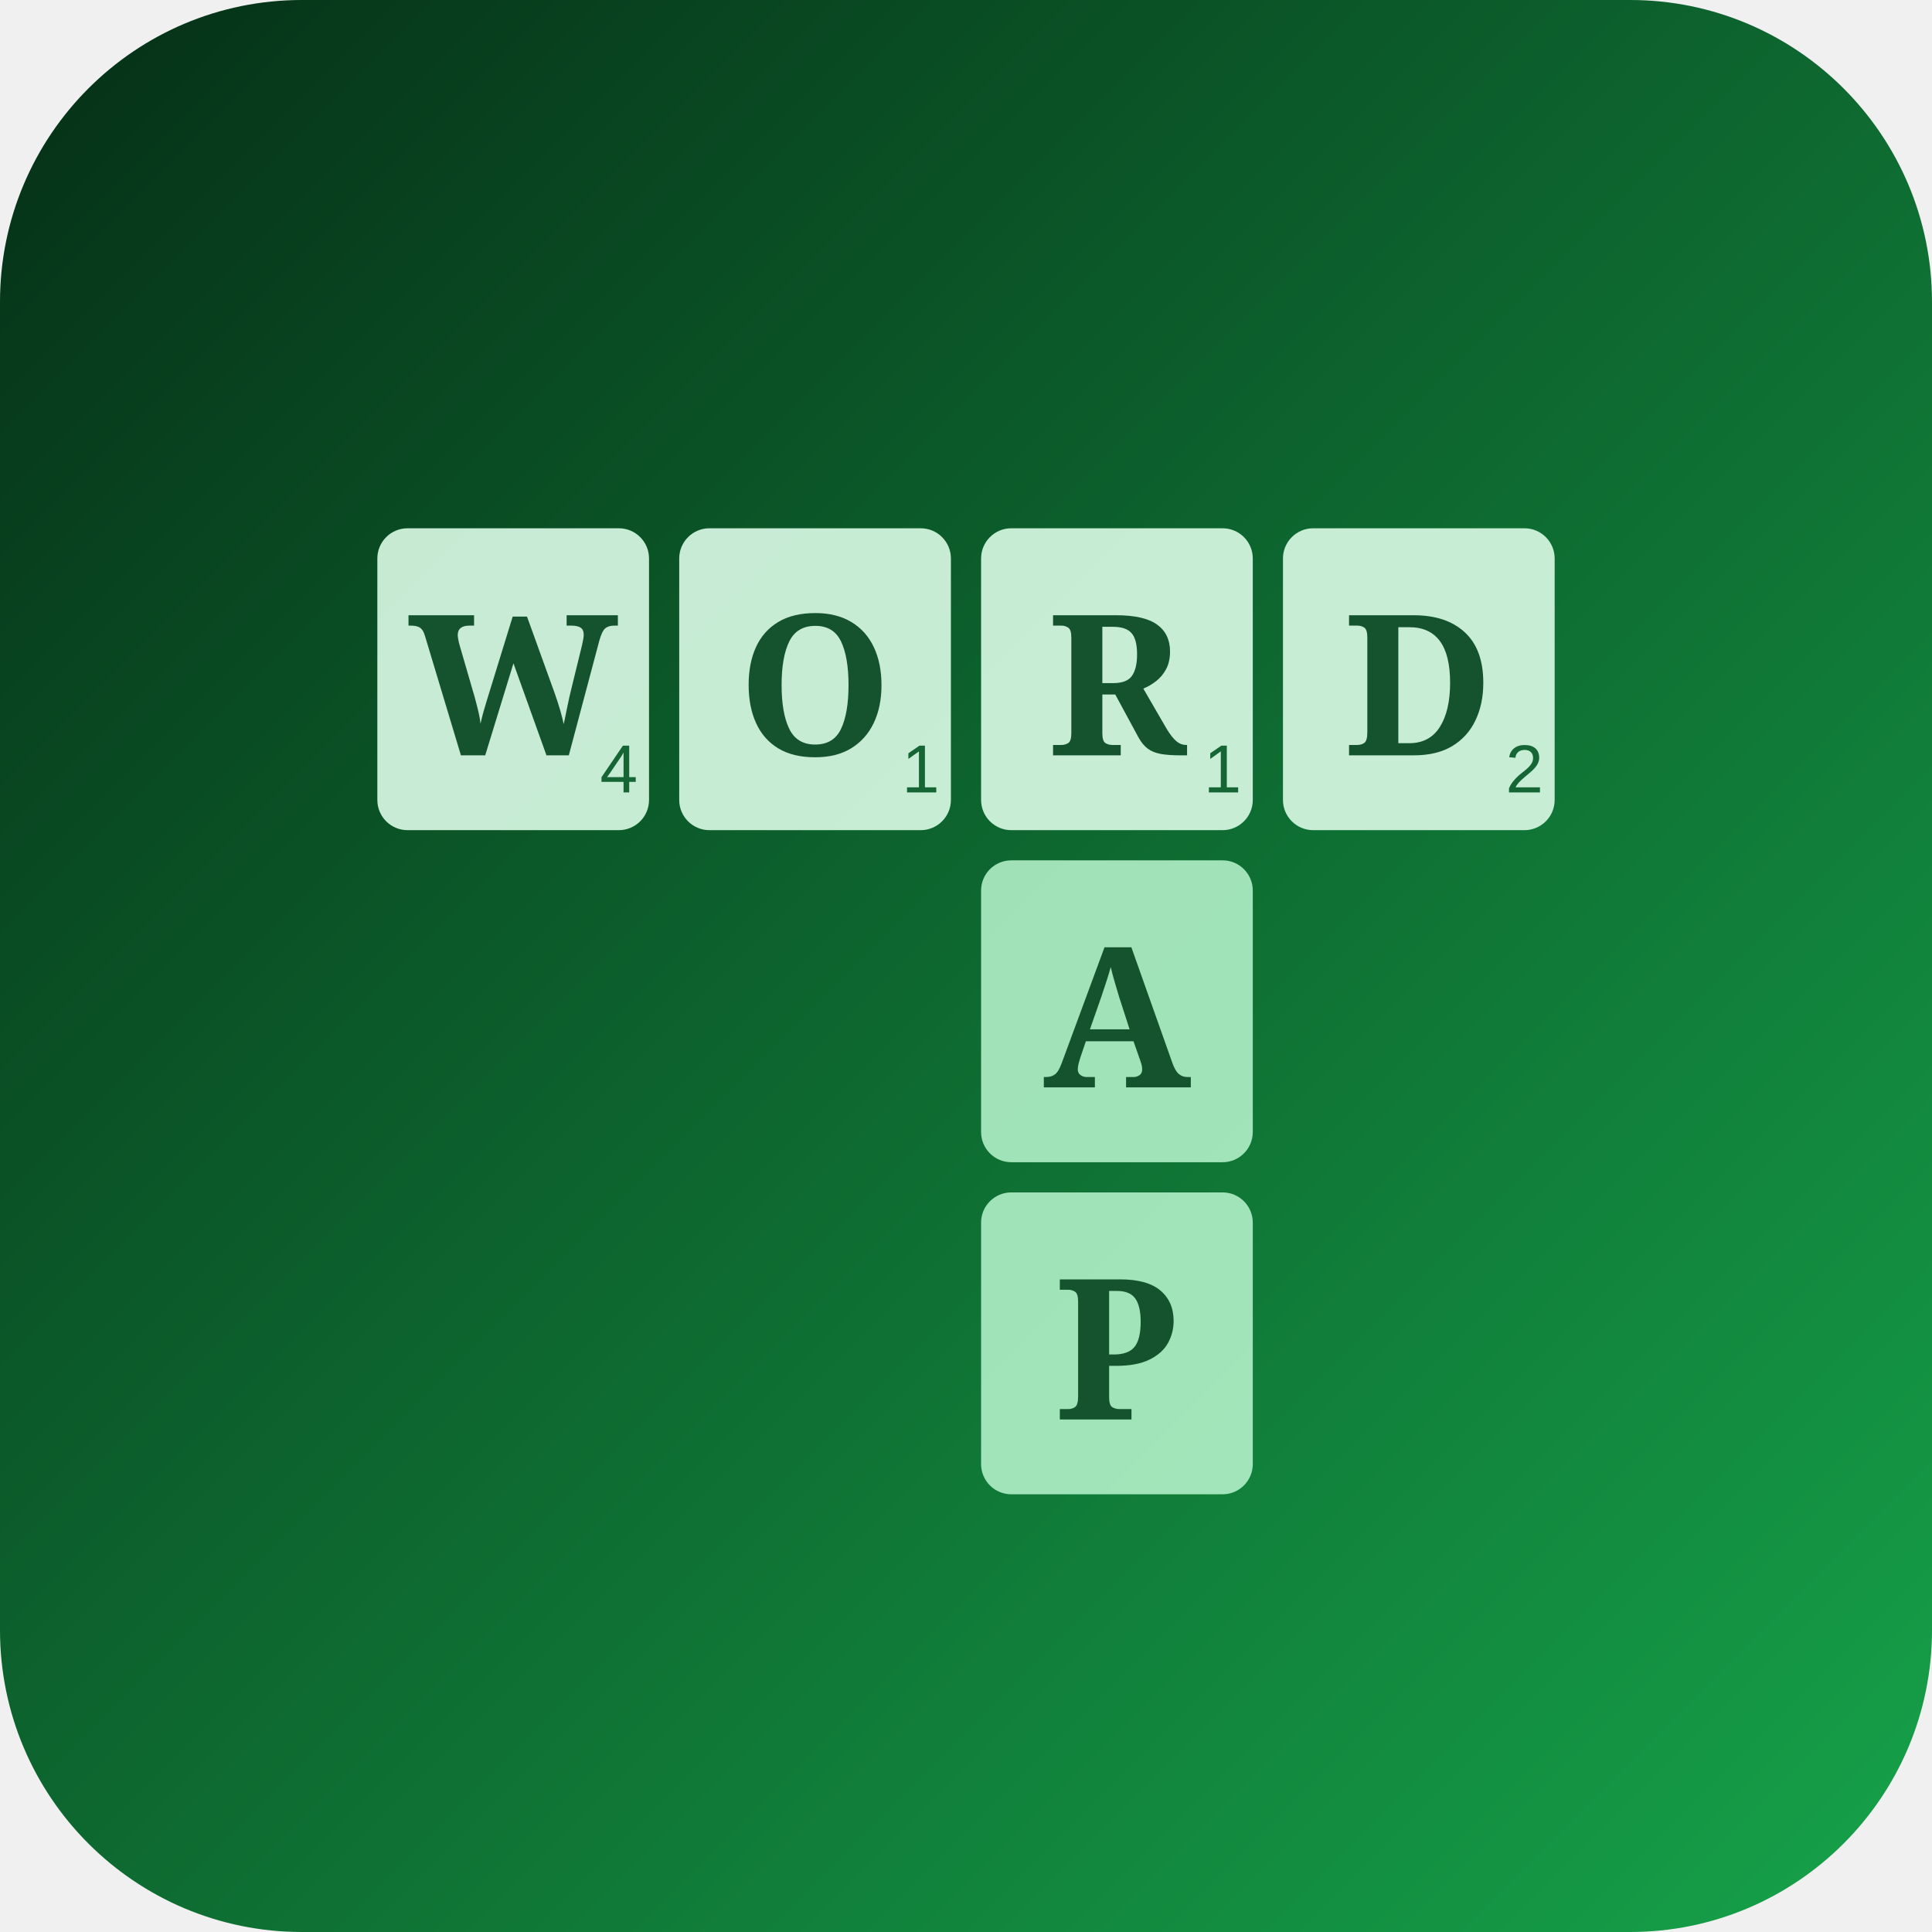
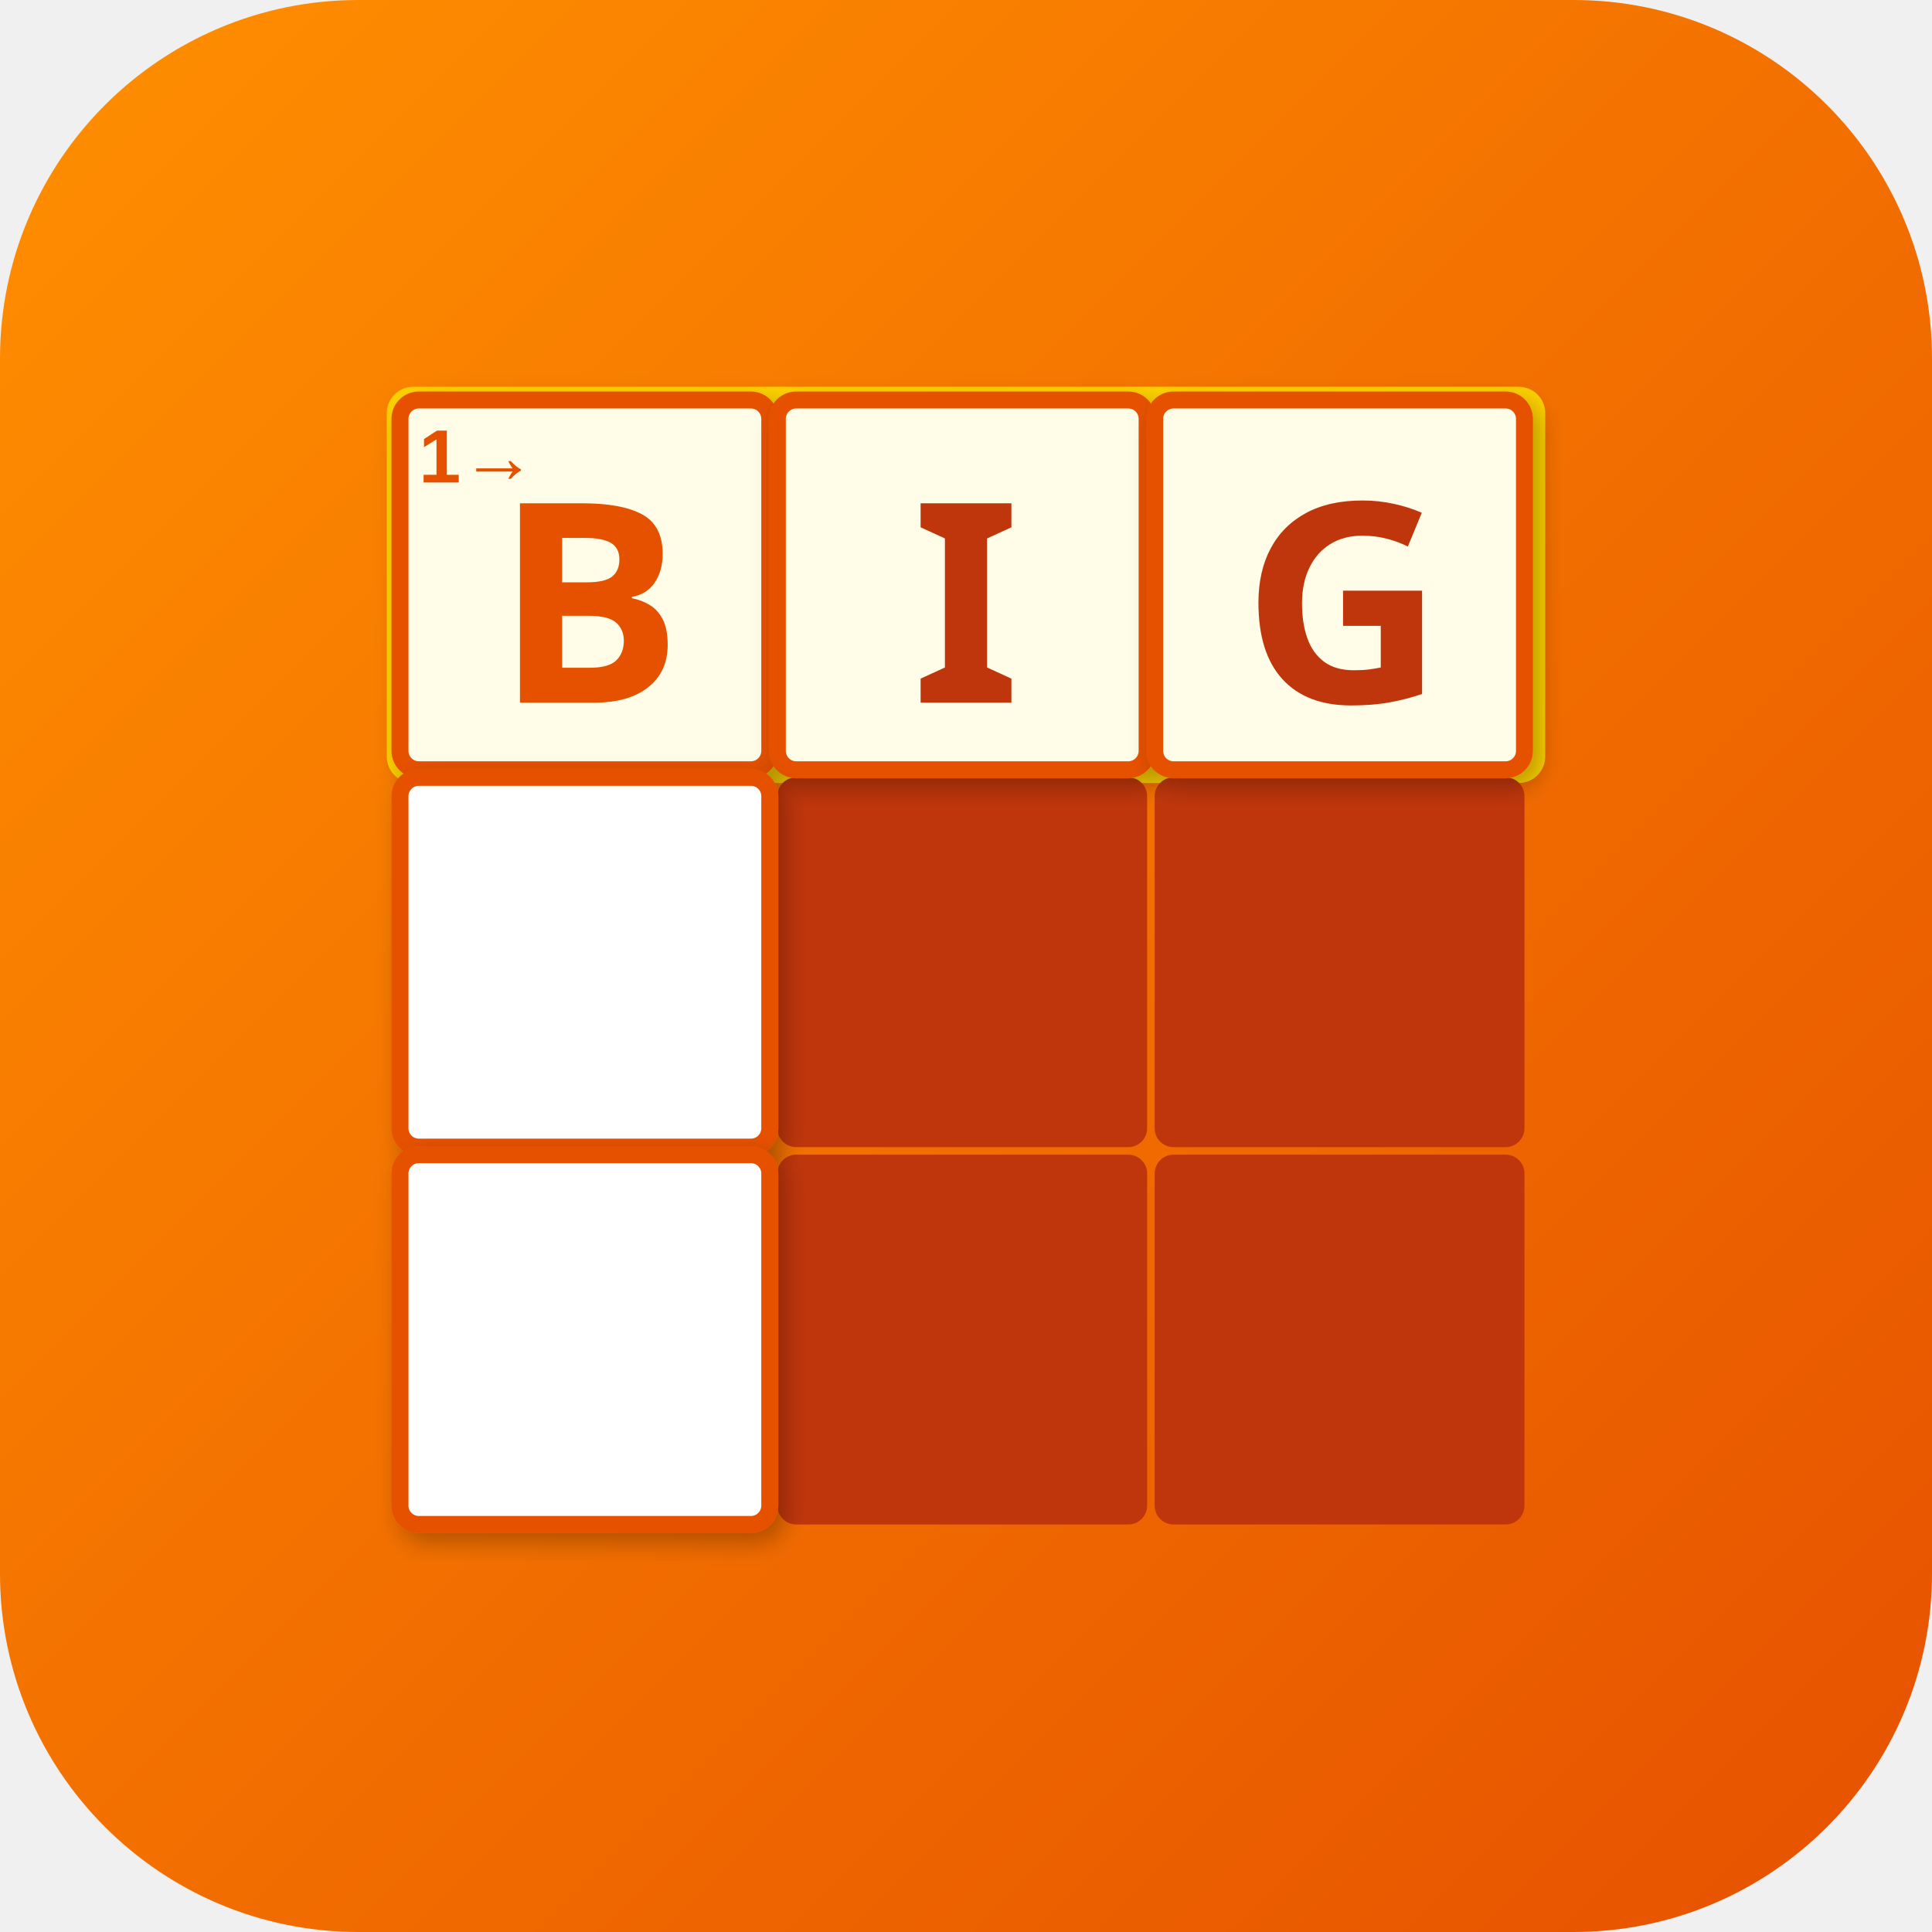
- <svg xmlns="http://www.w3.org/2000/svg" viewBox="0 0 512 512">
+ <svg xmlns="http://www.w3.org/2000/svg" viewBox="0 0 1024 1024">
  <defs>
-     <linearGradient id="bg" x1="0%" y1="0%" x2="100%" y2="100%">
-       <stop offset="0%" stop-color="#052e16" />
-       <stop offset="100%" stop-color="#16a34a" />
+     <linearGradient id="bg" x1="0" y1="0" x2="1" y2="1">
+       <stop offset="0%" stop-color="#FF8F00" />
+       <stop offset="100%" stop-color="#E65100" />
    </linearGradient>
+     <filter id="sh">
+       <feDropShadow dx="4" dy="5" stdDeviation="6" flood-color="#00000044" />
+     </filter>
  </defs>
-   <rect width="512" height="512" rx="80" fill="url(#bg)" />
-   <g>
-     <rect x="100" y="140" width="72" height="80" rx="8" fill="#dcfce7" opacity="0.9" />
-     <rect x="180" y="140" width="72" height="80" rx="8" fill="#dcfce7" opacity="0.9" />
-     <rect x="260" y="140" width="72" height="80" rx="8" fill="#dcfce7" opacity="0.9" />
-     <rect x="340" y="140" width="72" height="80" rx="8" fill="#dcfce7" opacity="0.9" />
-     <text x="136" y="180" font-family="Georgia,serif" font-size="52" font-weight="bold" fill="#14532d" text-anchor="middle" dominant-baseline="central">W</text>
-     <text x="216" y="180" font-family="Georgia,serif" font-size="52" font-weight="bold" fill="#14532d" text-anchor="middle" dominant-baseline="central">O</text>
-     <text x="296" y="180" font-family="Georgia,serif" font-size="52" font-weight="bold" fill="#14532d" text-anchor="middle" dominant-baseline="central">R</text>
-     <text x="376" y="180" font-family="Georgia,serif" font-size="52" font-weight="bold" fill="#14532d" text-anchor="middle" dominant-baseline="central">D</text>
-     <text x="164" y="210" font-family="Arial,sans-serif" font-size="18" fill="#166534" text-anchor="middle">4</text>
-     <text x="244" y="210" font-family="Arial,sans-serif" font-size="18" fill="#166534" text-anchor="middle">1</text>
-     <text x="324" y="210" font-family="Arial,sans-serif" font-size="18" fill="#166534" text-anchor="middle">1</text>
-     <text x="404" y="210" font-family="Arial,sans-serif" font-size="18" fill="#166534" text-anchor="middle">2</text>
-     <rect x="260" y="228" width="72" height="80" rx="8" fill="#bbf7d0" opacity="0.85" />
-     <rect x="260" y="316" width="72" height="80" rx="8" fill="#bbf7d0" opacity="0.85" />
-     <text x="296" y="268" font-family="Georgia,serif" font-size="52" font-weight="bold" fill="#14532d" text-anchor="middle" dominant-baseline="central">A</text>
-     <text x="296" y="356" font-family="Georgia,serif" font-size="52" font-weight="bold" fill="#14532d" text-anchor="middle" dominant-baseline="central">P</text>
-   </g>
+   <rect width="1024" height="1024" rx="190" fill="url(#bg)" />
+   <rect x="205" y="205" width="614" height="210" fill="#FFD600" rx="14" opacity="0.95" />
+   <rect x="412" y="412" width="196" height="196" fill="#BF360C" rx="10" />
+   <rect x="612" y="412" width="196" height="196" fill="#BF360C" rx="10" />
+   <rect x="412" y="612" width="196" height="196" fill="#BF360C" rx="10" />
+   <rect x="612" y="612" width="196" height="196" fill="#BF360C" rx="10" />
+   <rect x="212" y="212" width="196" height="196" fill="#FFFDE7" stroke="#E65100" stroke-width="9" rx="10" filter="url(#sh)" />
+   <rect x="412" y="212" width="196" height="196" fill="#FFFDE7" stroke="#E65100" stroke-width="9" rx="10" filter="url(#sh)" />
+   <rect x="612" y="212" width="196" height="196" fill="#FFFDE7" stroke="#E65100" stroke-width="9" rx="10" filter="url(#sh)" />
+   <rect x="212" y="412" width="196" height="196" fill="white" stroke="#E65100" stroke-width="9" rx="10" filter="url(#sh)" />
+   <rect x="212" y="612" width="196" height="196" fill="white" stroke="#E65100" stroke-width="9" rx="10" filter="url(#sh)" />
+   <text x="312" y="315" text-anchor="middle" dominant-baseline="central" font-family="Arial Black,sans-serif" font-weight="900" font-size="148" fill="#E65100">B</text>
+   <text x="512" y="315" text-anchor="middle" dominant-baseline="central" font-family="Arial Black,sans-serif" font-weight="900" font-size="148" fill="#BF360C">I</text>
+   <text x="712" y="315" text-anchor="middle" dominant-baseline="central" font-family="Arial Black,sans-serif" font-weight="900" font-size="148" fill="#BF360C">G</text>
+   <text x="312" y="515" text-anchor="middle" dominant-baseline="central" font-family="Arial Black,sans-serif" font-weight="900" font-size="148" fill="white">U</text>
+   <text x="312" y="715" text-anchor="middle" dominant-baseline="central" font-family="Arial Black,sans-serif" font-weight="900" font-size="148" fill="white">N</text>
+   <text x="222" y="228" text-anchor="start" dominant-baseline="hanging" font-family="Arial,sans-serif" font-weight="700" font-size="40" fill="#E65100">1→</text>
</svg>
